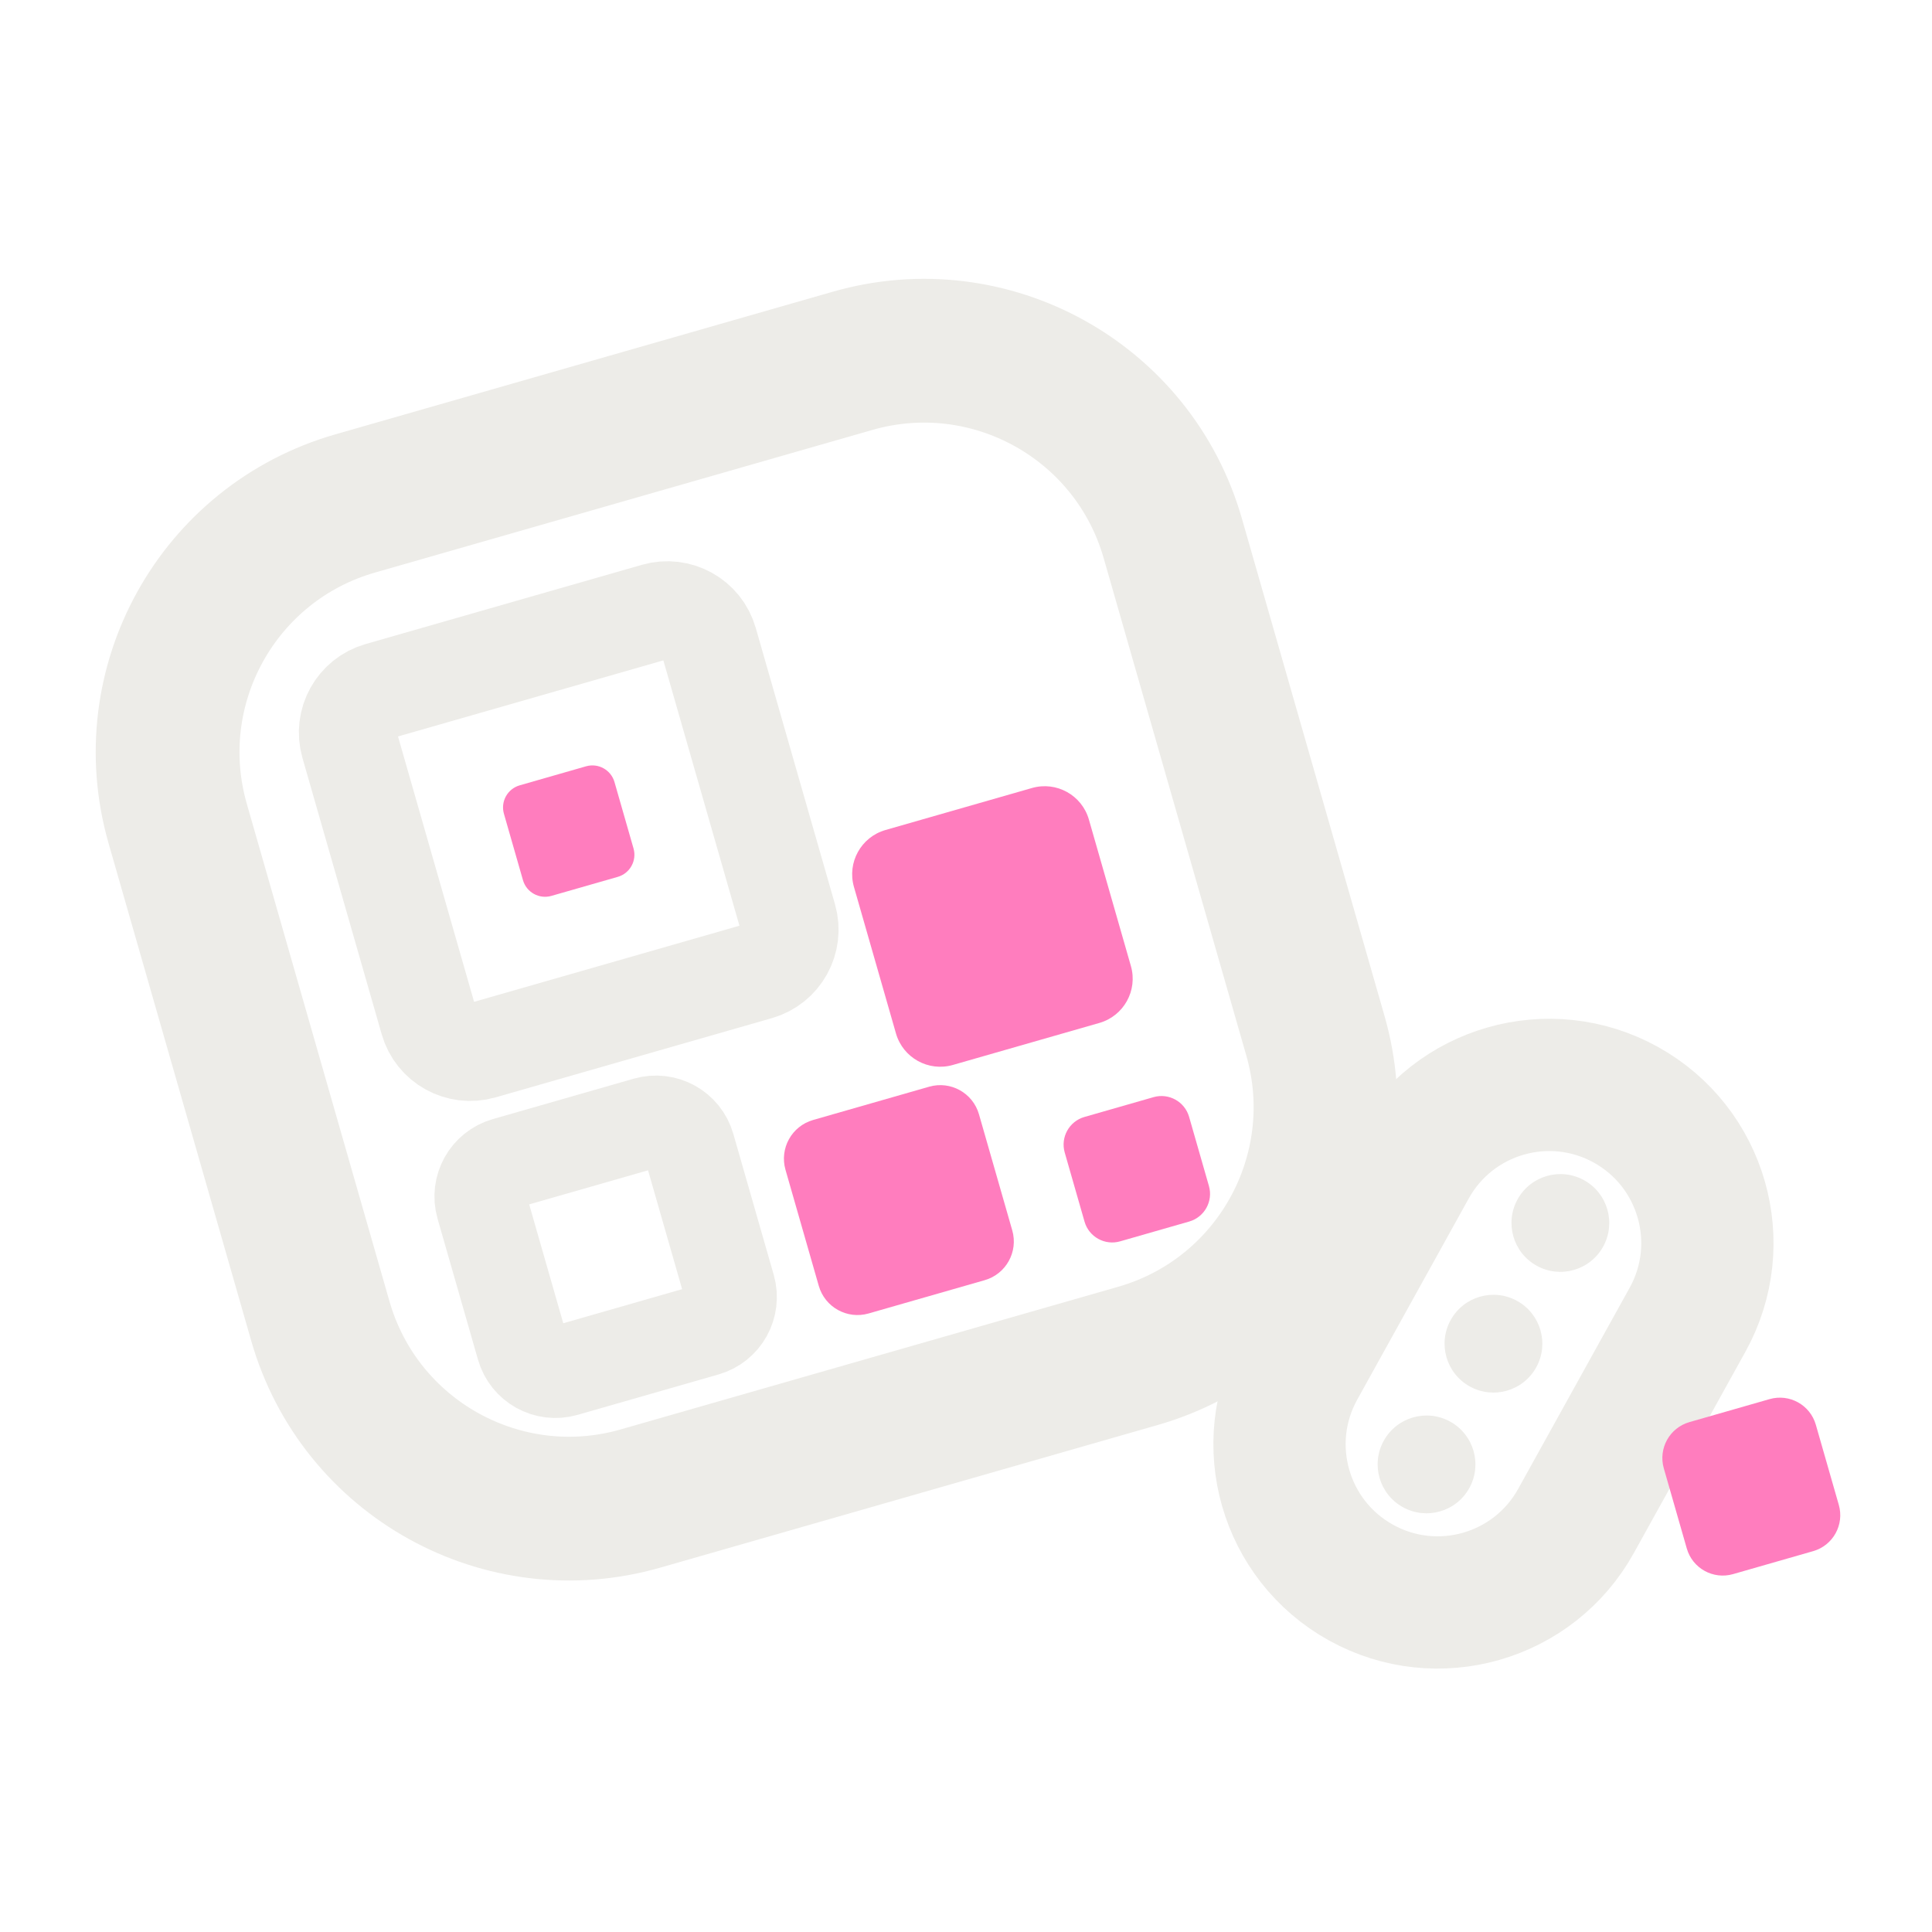
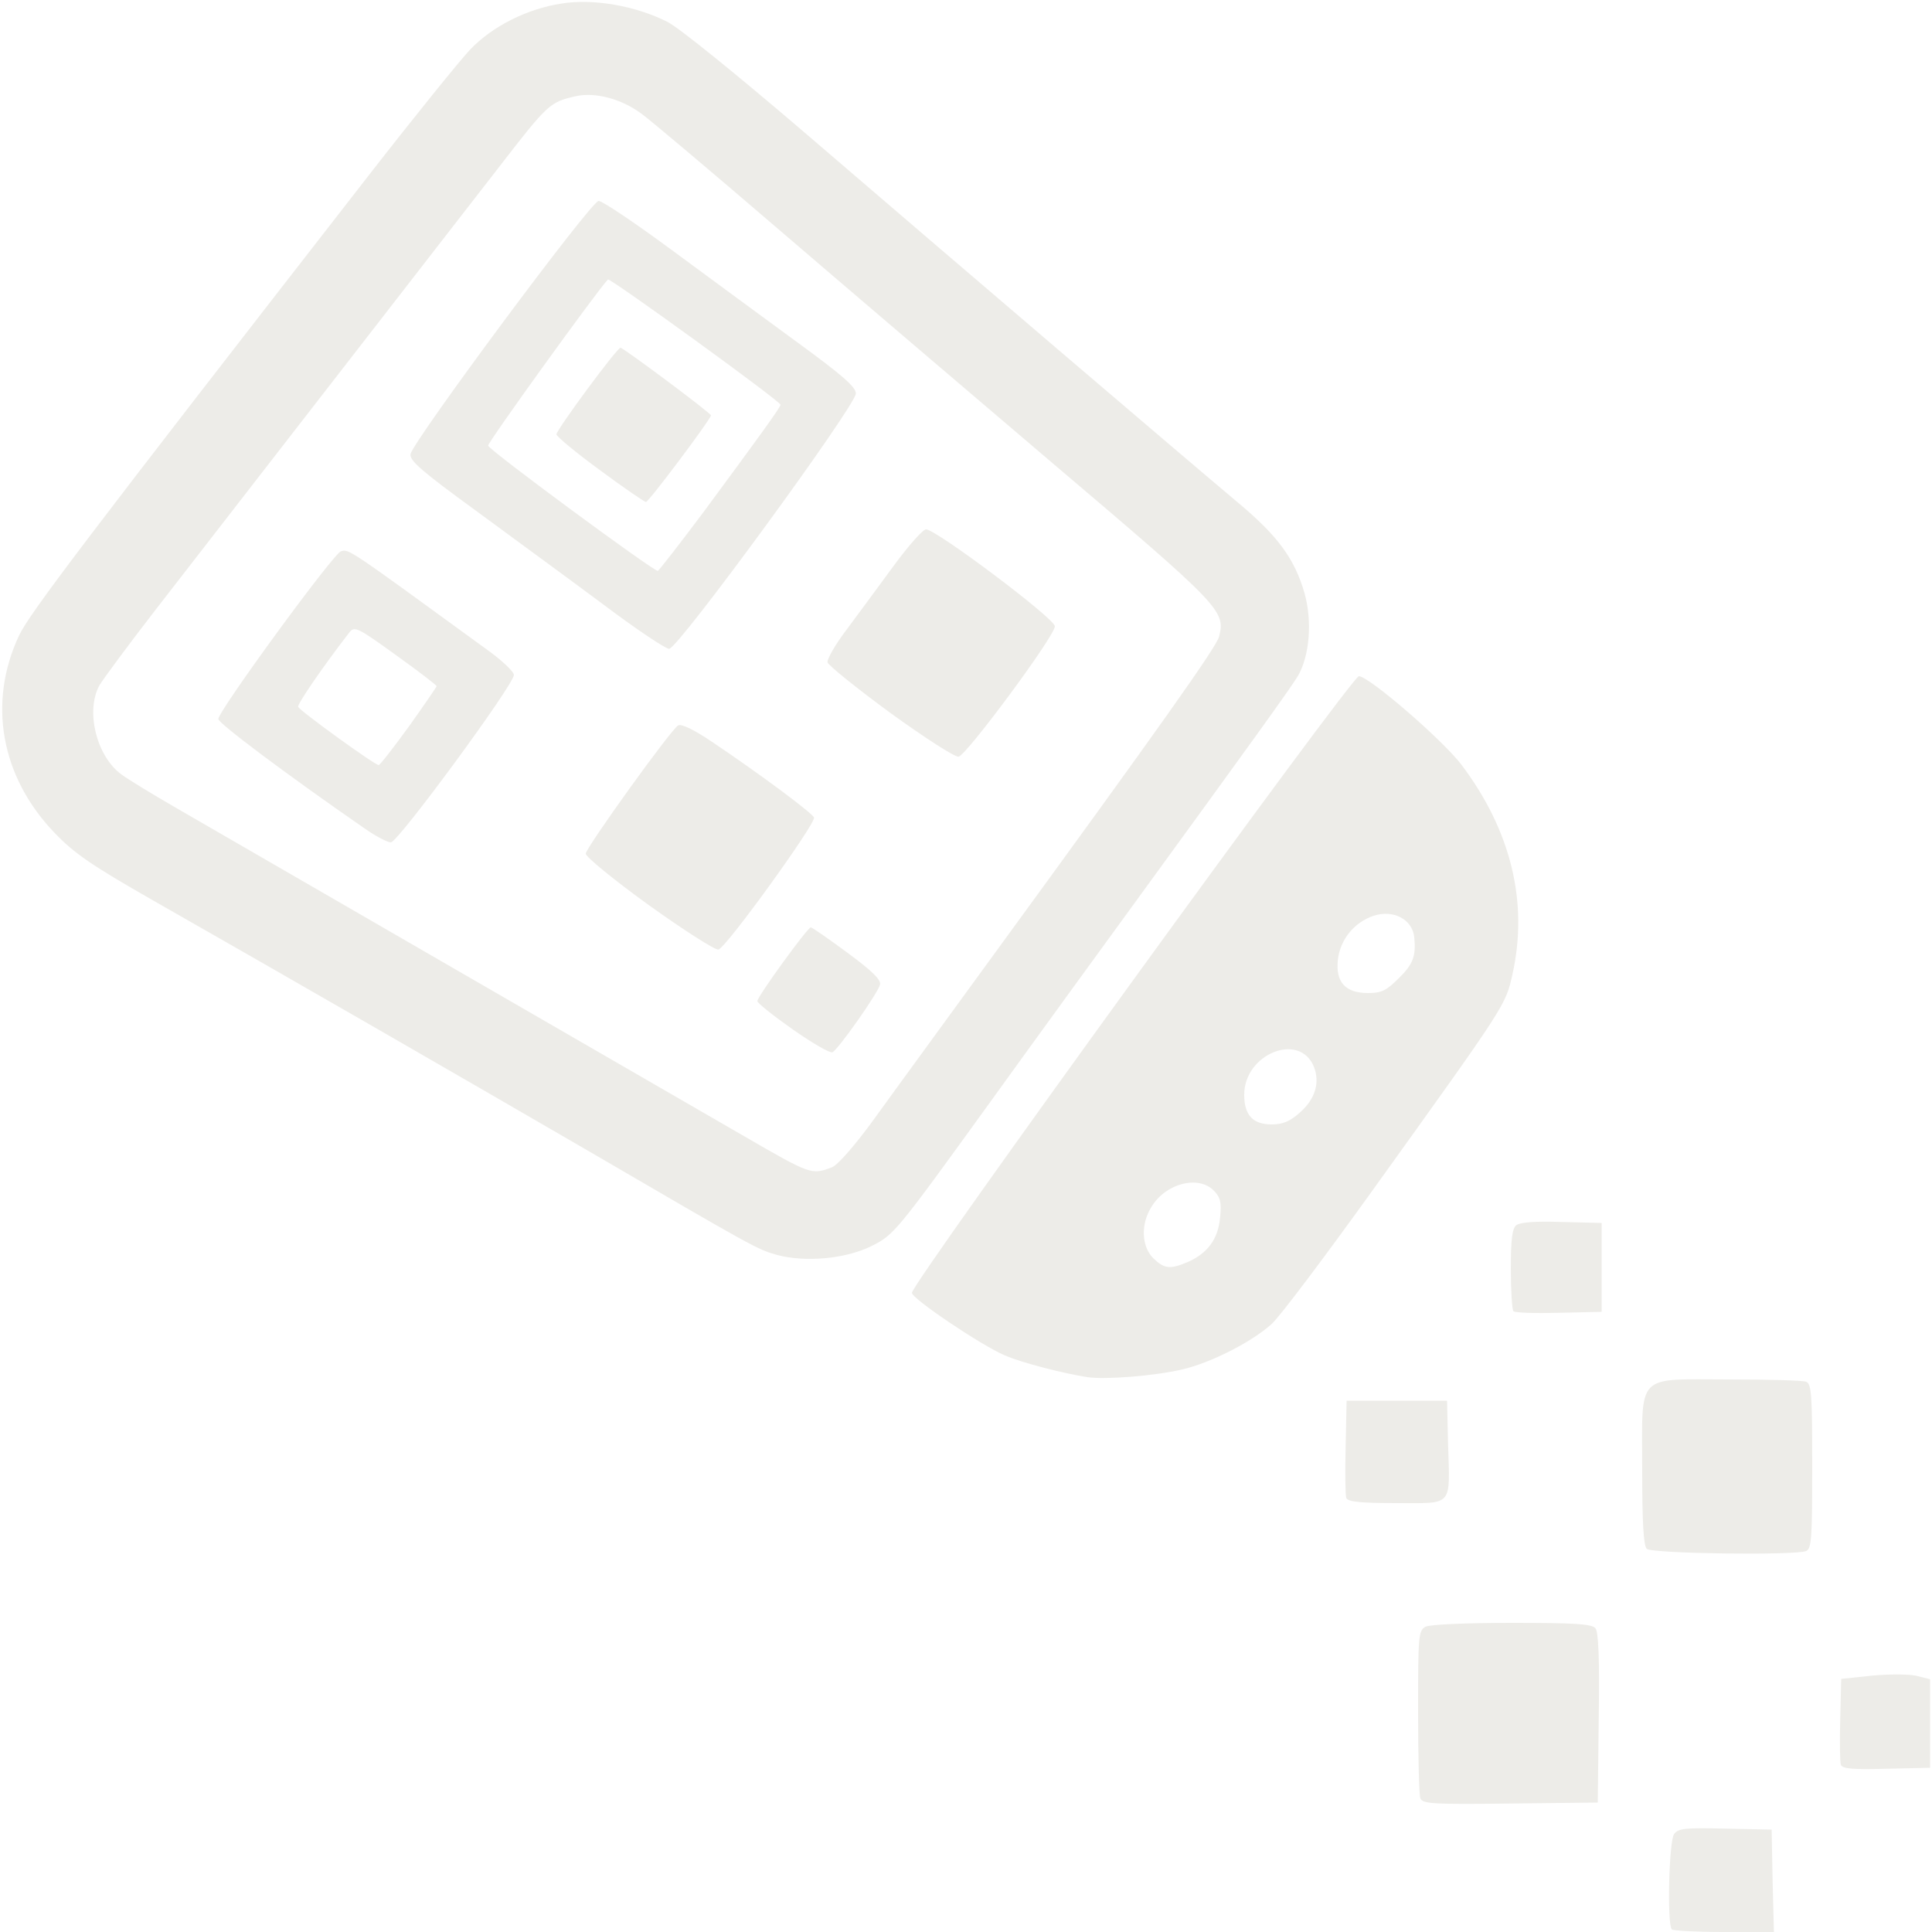
<svg xmlns="http://www.w3.org/2000/svg" viewBox="0 0 60 60" width="60" height="60" role="img" aria-label="QRSalt">
-   <g transform="translate(-0.8 3.65) rotate(-16 30 30)">
-     <g transform="translate(30 30) scale(0.893) translate(-30 -30)" fill="none" stroke="#EDECE8" stroke-width="5" stroke-linejoin="round" stroke-linecap="round">
-       <rect x="7" y="5" width="36" height="36" rx="9" />
-       <rect x="13.5" y="11.5" width="13" height="13" rx="1.5" stroke-width="3.4" />
-       <rect x="13.5" y="28.5" width="7.5" height="7.5" rx="1.2" stroke-width="3.2" />
-       <g fill="#FF7DBE" stroke="none">
-         <rect x="18" y="16" width="4" height="4" rx="0.8" />
-         <rect x="29" y="21" width="8.5" height="8.5" rx="1.6" />
-         <rect x="24" y="30" width="7" height="7" rx="1.4" />
-         <rect x="33.5" y="32.5" width="4.5" height="4.5" rx="1" />
-       </g>
-       <g transform="translate(46 44) rotate(-45)">
-         <rect x="-9.5" y="-5.5" width="19" height="11" rx="5.5" stroke-width="4.6" />
-         <g fill="#EDECE8" stroke="none">
-           <circle cx="-4.8" cy="0" r="1.7" />
-           <circle cx="0" cy="0" r="1.7" />
-           <circle cx="4.8" cy="0" r="1.7" />
-         </g>
-       </g>
-       <rect x="50.5" y="48.5" width="5.5" height="5.5" rx="1.3" fill="#FF7DBE" stroke="none" />
-     </g>
-   </g>
+   <path fill="#EDECE8" fill-rule="evenodd" d="M51.92 59.92C51.77 59.77 51.83 57.18 51.99 56.96C52.12 56.78 52.33 56.76 53.58 56.79L55.02 56.82L55.05 58.41L55.09 60L53.54 60C52.69 60 51.96 59.96 51.92 59.92ZM44.11 55.85C44.07 55.75 44.04 54.53 44.04 53.15C44.04 50.8 44.05 50.64 44.27 50.52C44.41 50.45 45.5 50.4 46.96 50.4C48.89 50.4 49.44 50.43 49.55 50.57C49.64 50.68 49.68 51.52 49.65 53.36L49.62 55.98L46.9 56.01C44.51 56.04 44.18 56.02 44.11 55.85ZM57.17 54.81C57.14 54.72 57.13 54.08 57.15 53.39L57.18 52.14L58.12 52.04C58.64 51.99 59.26 51.99 59.5 52.04L59.94 52.15L59.94 53.52L59.94 54.9L58.59 54.93C57.54 54.96 57.22 54.93 57.17 54.81ZM51.14 48.1C51.04 47.99 51 47.28 51 45.64C51 42.6 50.77 42.84 53.69 42.84C54.91 42.84 55.99 42.87 56.09 42.91C56.26 42.98 56.28 43.32 56.28 45.54C56.28 47.76 56.26 48.1 56.09 48.17C55.71 48.31 51.3 48.25 51.14 48.1ZM41.81 46.52C41.78 46.44 41.77 45.72 41.79 44.93L41.82 43.5L43.38 43.5L44.94 43.5L44.97 44.82C45.03 46.82 45.15 46.68 43.37 46.68C42.25 46.68 41.86 46.64 41.81 46.52ZM33.78 42.77C33.05 42.66 31.72 42.32 31.2 42.09C30.47 41.78 28.32 40.33 28.32 40.15C28.32 39.84 41.98 21 42.2 21C42.51 21 44.78 22.96 45.38 23.74C46.93 25.79 47.47 28.03 46.97 30.26C46.75 31.23 46.81 31.14 42.61 36.99C41.13 39.05 39.73 40.91 39.49 41.12C38.87 41.68 37.59 42.33 36.71 42.53C35.86 42.73 34.34 42.85 33.78 42.77ZM47 40.72C46.96 40.68 46.92 40.09 46.92 39.41C46.92 38.51 46.96 38.15 47.09 38.05C47.2 37.96 47.68 37.92 48.5 37.95L49.74 37.98L49.74 39.36L49.74 40.74L48.41 40.77C47.68 40.79 47.05 40.77 47 40.72ZM36.87 39.2C37.5 38.93 37.83 38.48 37.89 37.82C37.94 37.33 37.9 37.18 37.69 36.97C37.21 36.49 36.2 36.75 35.76 37.48C35.42 38.02 35.45 38.7 35.81 39.07C36.15 39.4 36.33 39.43 36.87 39.2ZM24.12 38.97C23.5 38.79 23.48 38.78 18.18 35.69C14.27 33.42 9.19 30.49 4.73 27.95C2.84 26.87 2.3 26.5 1.69 25.86C0.03 24.13 -0.39 21.83 0.59 19.74C0.9 19.07 2.68 16.72 11.44 5.46C12.88 3.61 14.31 1.84 14.61 1.53C15.3 0.81 16.38 0.27 17.44 0.11C18.43 -0.05 19.74 0.18 20.73 0.68C21.1 0.87 22.89 2.32 25.05 4.17C29.46 7.96 36.92 14.33 38.46 15.62C39.69 16.65 40.2 17.35 40.51 18.41C40.76 19.29 40.67 20.37 40.31 20.99C40.06 21.4 38.85 23.08 35.21 28.08C34.27 29.37 32.21 32.2 30.64 34.38C27.85 38.24 27.76 38.35 27.08 38.69C26.27 39.1 25 39.21 24.12 38.97ZM25.84 36.25C26.02 36.18 26.57 35.55 27.17 34.72C27.73 33.94 29.42 31.63 30.91 29.58C36.03 22.56 37.78 20.09 37.86 19.77C38.06 18.97 37.94 18.84 32.66 14.36C29.91 12.02 26.04 8.72 24.06 7.02C22.08 5.32 20.22 3.75 19.92 3.53C19.3 3.07 18.48 2.85 17.87 2.99C17.08 3.17 17.01 3.23 15.52 5.16C15.19 5.59 13 8.4 10.67 11.41C8.33 14.43 5.72 17.79 4.86 18.9C4 20.01 3.21 21.08 3.09 21.28C2.65 22.07 2.99 23.48 3.77 24.05C3.97 24.2 4.71 24.65 5.4 25.05C8.43 26.8 21.9 34.59 23.1 35.28C25.19 36.49 25.2 36.49 25.84 36.25ZM40.37 34.55C40.85 34.13 41 33.61 40.8 33.12C40.35 32.04 38.64 32.73 38.64 34C38.64 34.63 38.91 34.92 39.49 34.92C39.83 34.92 40.06 34.83 40.37 34.55ZM24.62 31.97C24.01 31.54 23.52 31.15 23.52 31.09C23.52 30.95 25.08 28.8 25.18 28.8C25.22 28.8 25.74 29.16 26.32 29.59C27.08 30.15 27.37 30.43 27.33 30.58C27.26 30.85 26.02 32.61 25.85 32.68C25.77 32.71 25.22 32.39 24.62 31.97ZM43.45 30.37C43.89 29.94 43.98 29.68 43.92 29.1C43.86 28.55 43.27 28.24 42.66 28.44C42.06 28.64 41.62 29.18 41.55 29.8C41.47 30.5 41.78 30.84 42.49 30.84C42.91 30.84 43.06 30.76 43.45 30.37ZM20.15 28.11C19.07 27.33 18.19 26.61 18.19 26.51C18.21 26.31 20.83 22.66 21.06 22.53C21.16 22.47 21.55 22.66 22.1 23.03C23.62 24.05 25.24 25.26 25.28 25.39C25.34 25.57 22.54 29.45 22.31 29.49C22.21 29.51 21.24 28.89 20.15 28.11ZM11.34 25.74C8.87 24.03 6.78 22.46 6.78 22.33C6.78 22.08 10.36 17.18 10.59 17.12C10.84 17.05 10.78 17.01 15.09 20.15C15.57 20.49 15.96 20.86 15.96 20.96C15.96 21.26 12.36 26.16 12.14 26.16C12.03 26.16 11.67 25.97 11.34 25.74ZM12.7 22.56C13.17 21.9 13.56 21.33 13.56 21.31C13.56 21.28 12.99 20.84 12.29 20.34C11.1 19.48 11.01 19.44 10.85 19.64C10 20.74 9.23 21.87 9.26 21.95C9.3 22.07 11.64 23.76 11.76 23.76C11.8 23.76 12.22 23.22 12.7 22.56ZM27.65 22.14C26.6 21.37 25.72 20.66 25.7 20.57C25.68 20.47 25.95 20 26.31 19.53C26.67 19.05 27.32 18.16 27.77 17.55C28.22 16.94 28.66 16.44 28.76 16.44C29.07 16.44 32.76 19.21 32.76 19.45C32.76 19.75 30.02 23.45 29.77 23.5C29.66 23.52 28.7 22.9 27.65 22.14ZM18.72 18.76C17.7 18 15.92 16.7 14.78 15.86C13.09 14.63 12.71 14.3 12.75 14.1C12.84 13.68 18.36 6.24 18.59 6.24C18.71 6.24 19.73 6.93 20.87 7.77C22.01 8.61 23.76 9.9 24.76 10.63C26.16 11.65 26.58 12.02 26.58 12.22C26.58 12.59 21.05 20.16 20.78 20.15C20.67 20.15 19.74 19.53 18.72 18.76ZM21.85 15.9C23.52 13.64 24.24 12.65 24.24 12.57C24.24 12.46 18.94 8.62 18.88 8.68C18.58 8.98 15.13 13.76 15.16 13.84C15.2 13.99 20.32 17.76 20.43 17.73C20.47 17.71 21.11 16.89 21.85 15.9ZM18.63 14.6C17.89 14.06 17.29 13.56 17.28 13.49C17.28 13.35 19.16 10.8 19.27 10.8C19.36 10.8 22.08 12.83 22.08 12.9C22.08 13.01 20.14 15.6 20.06 15.59C20.02 15.59 19.37 15.15 18.63 14.6Z" />
</svg>
